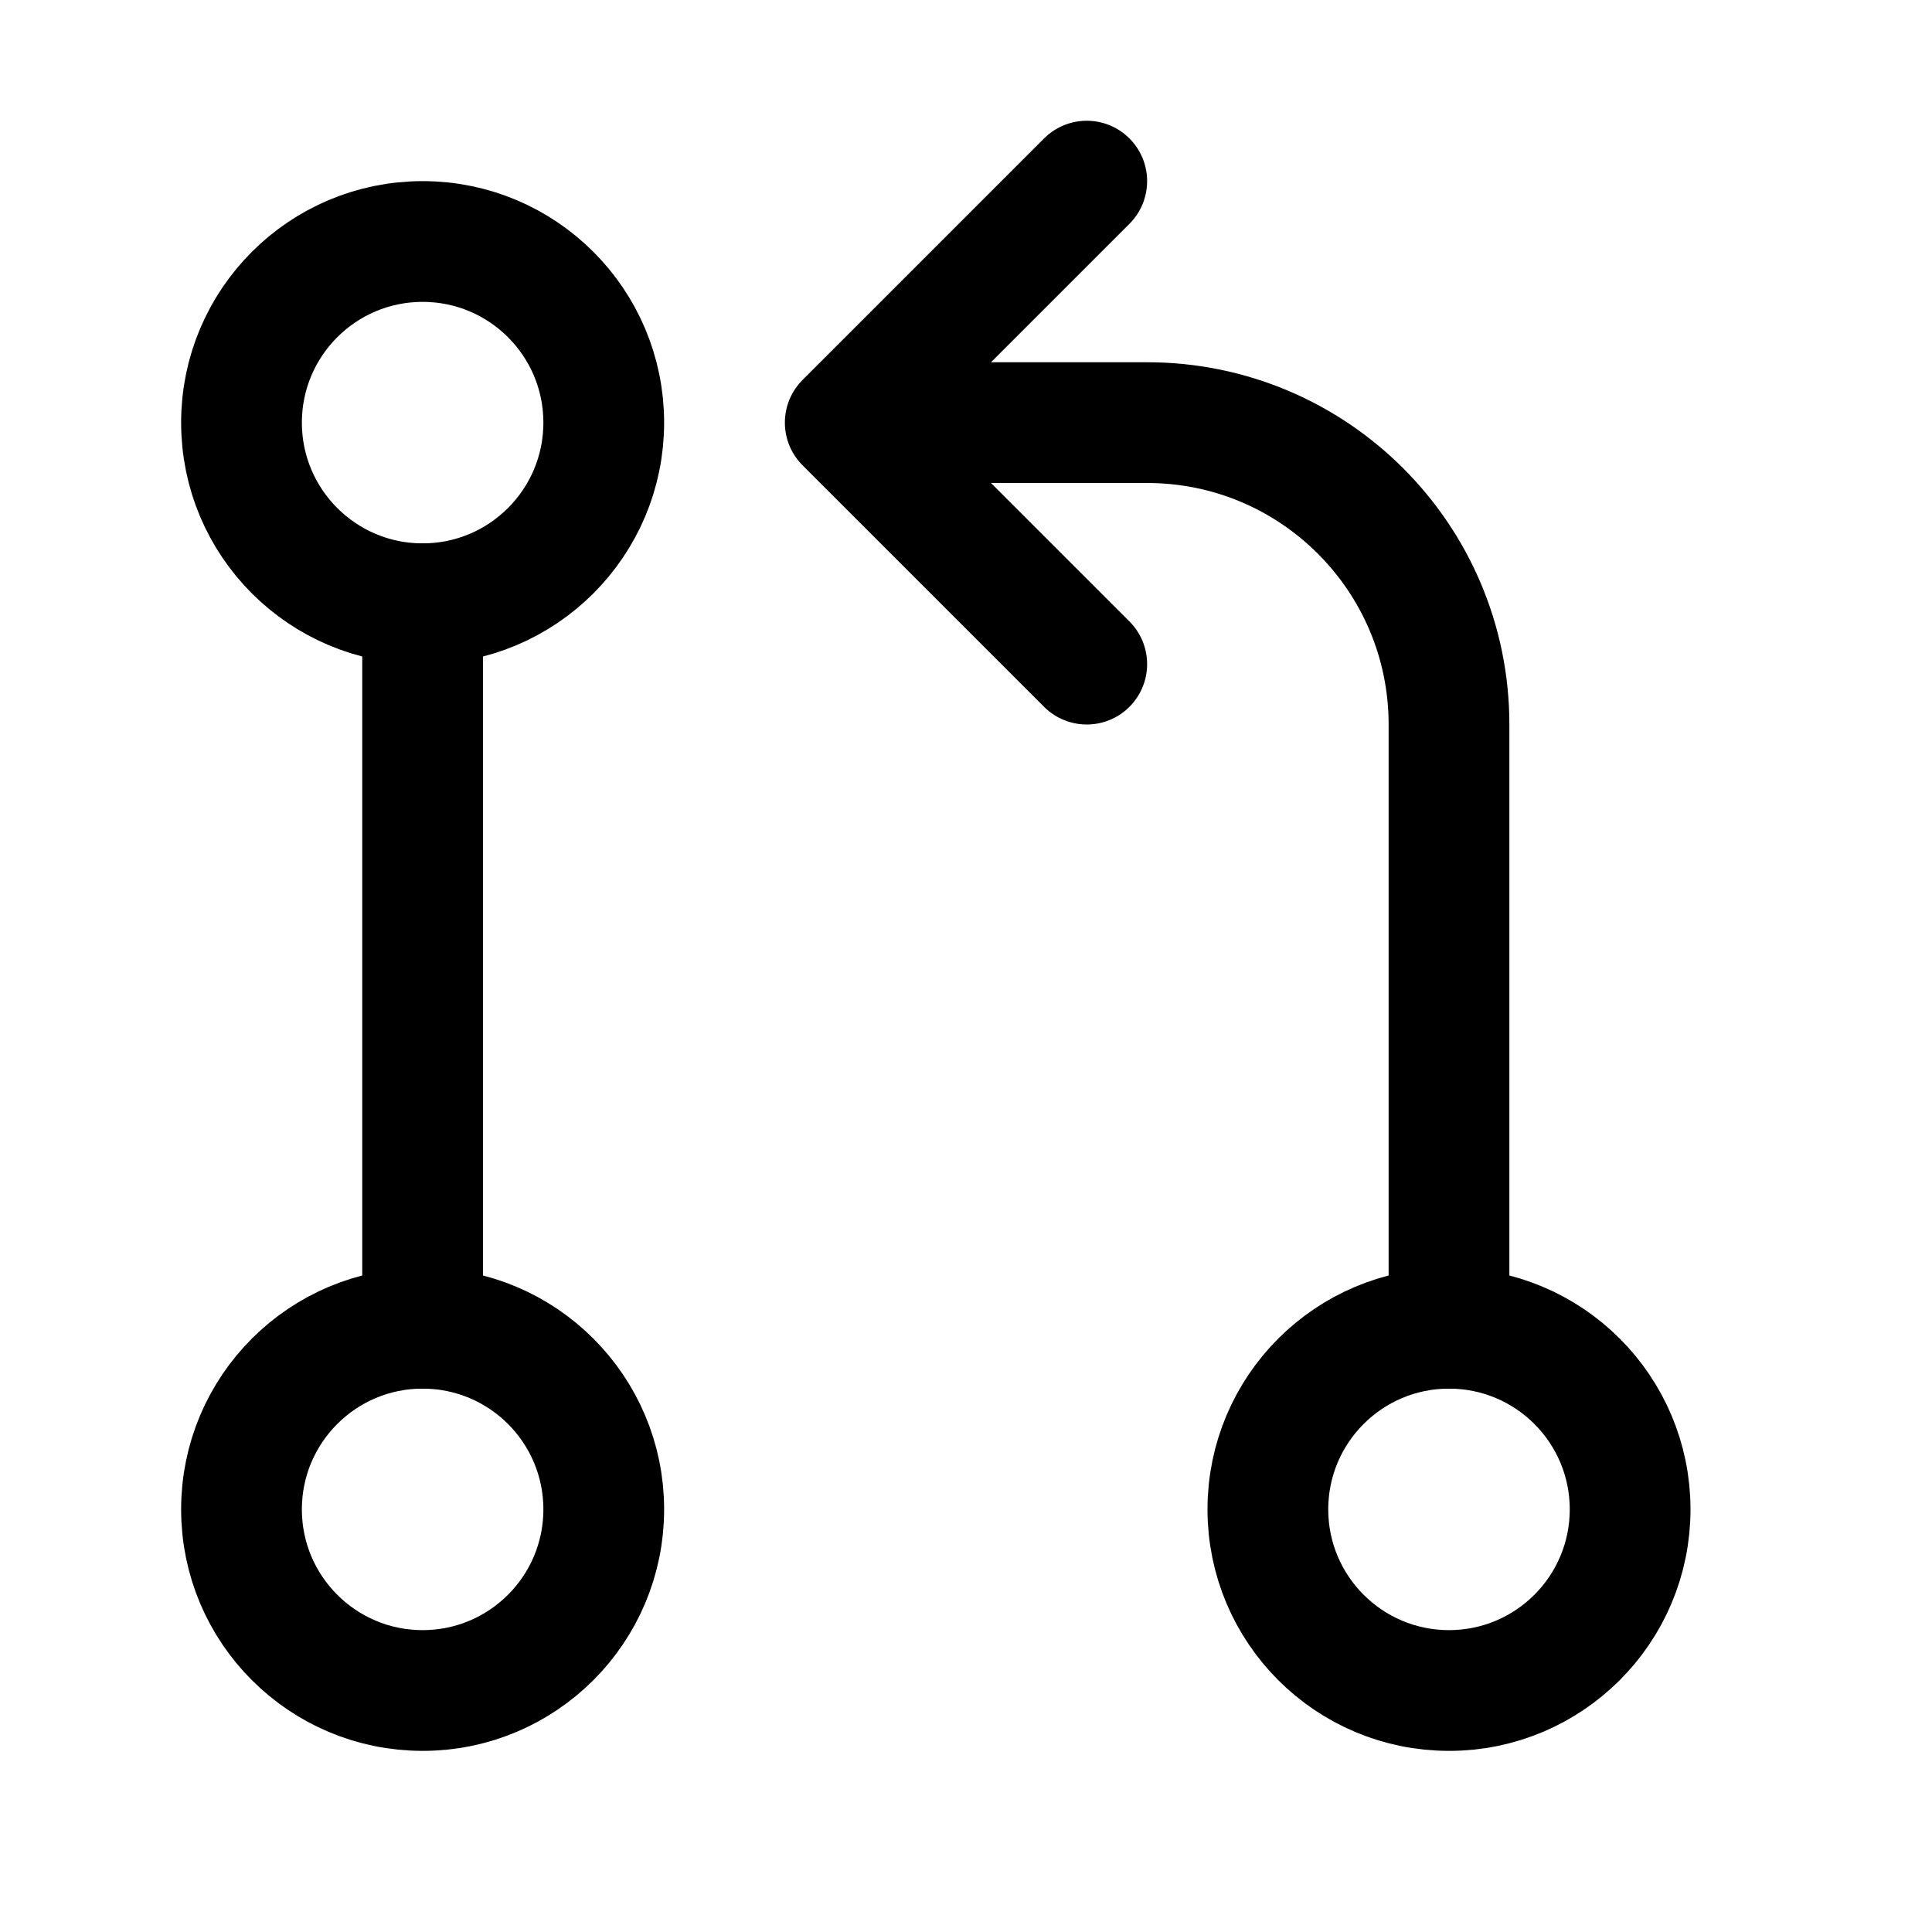
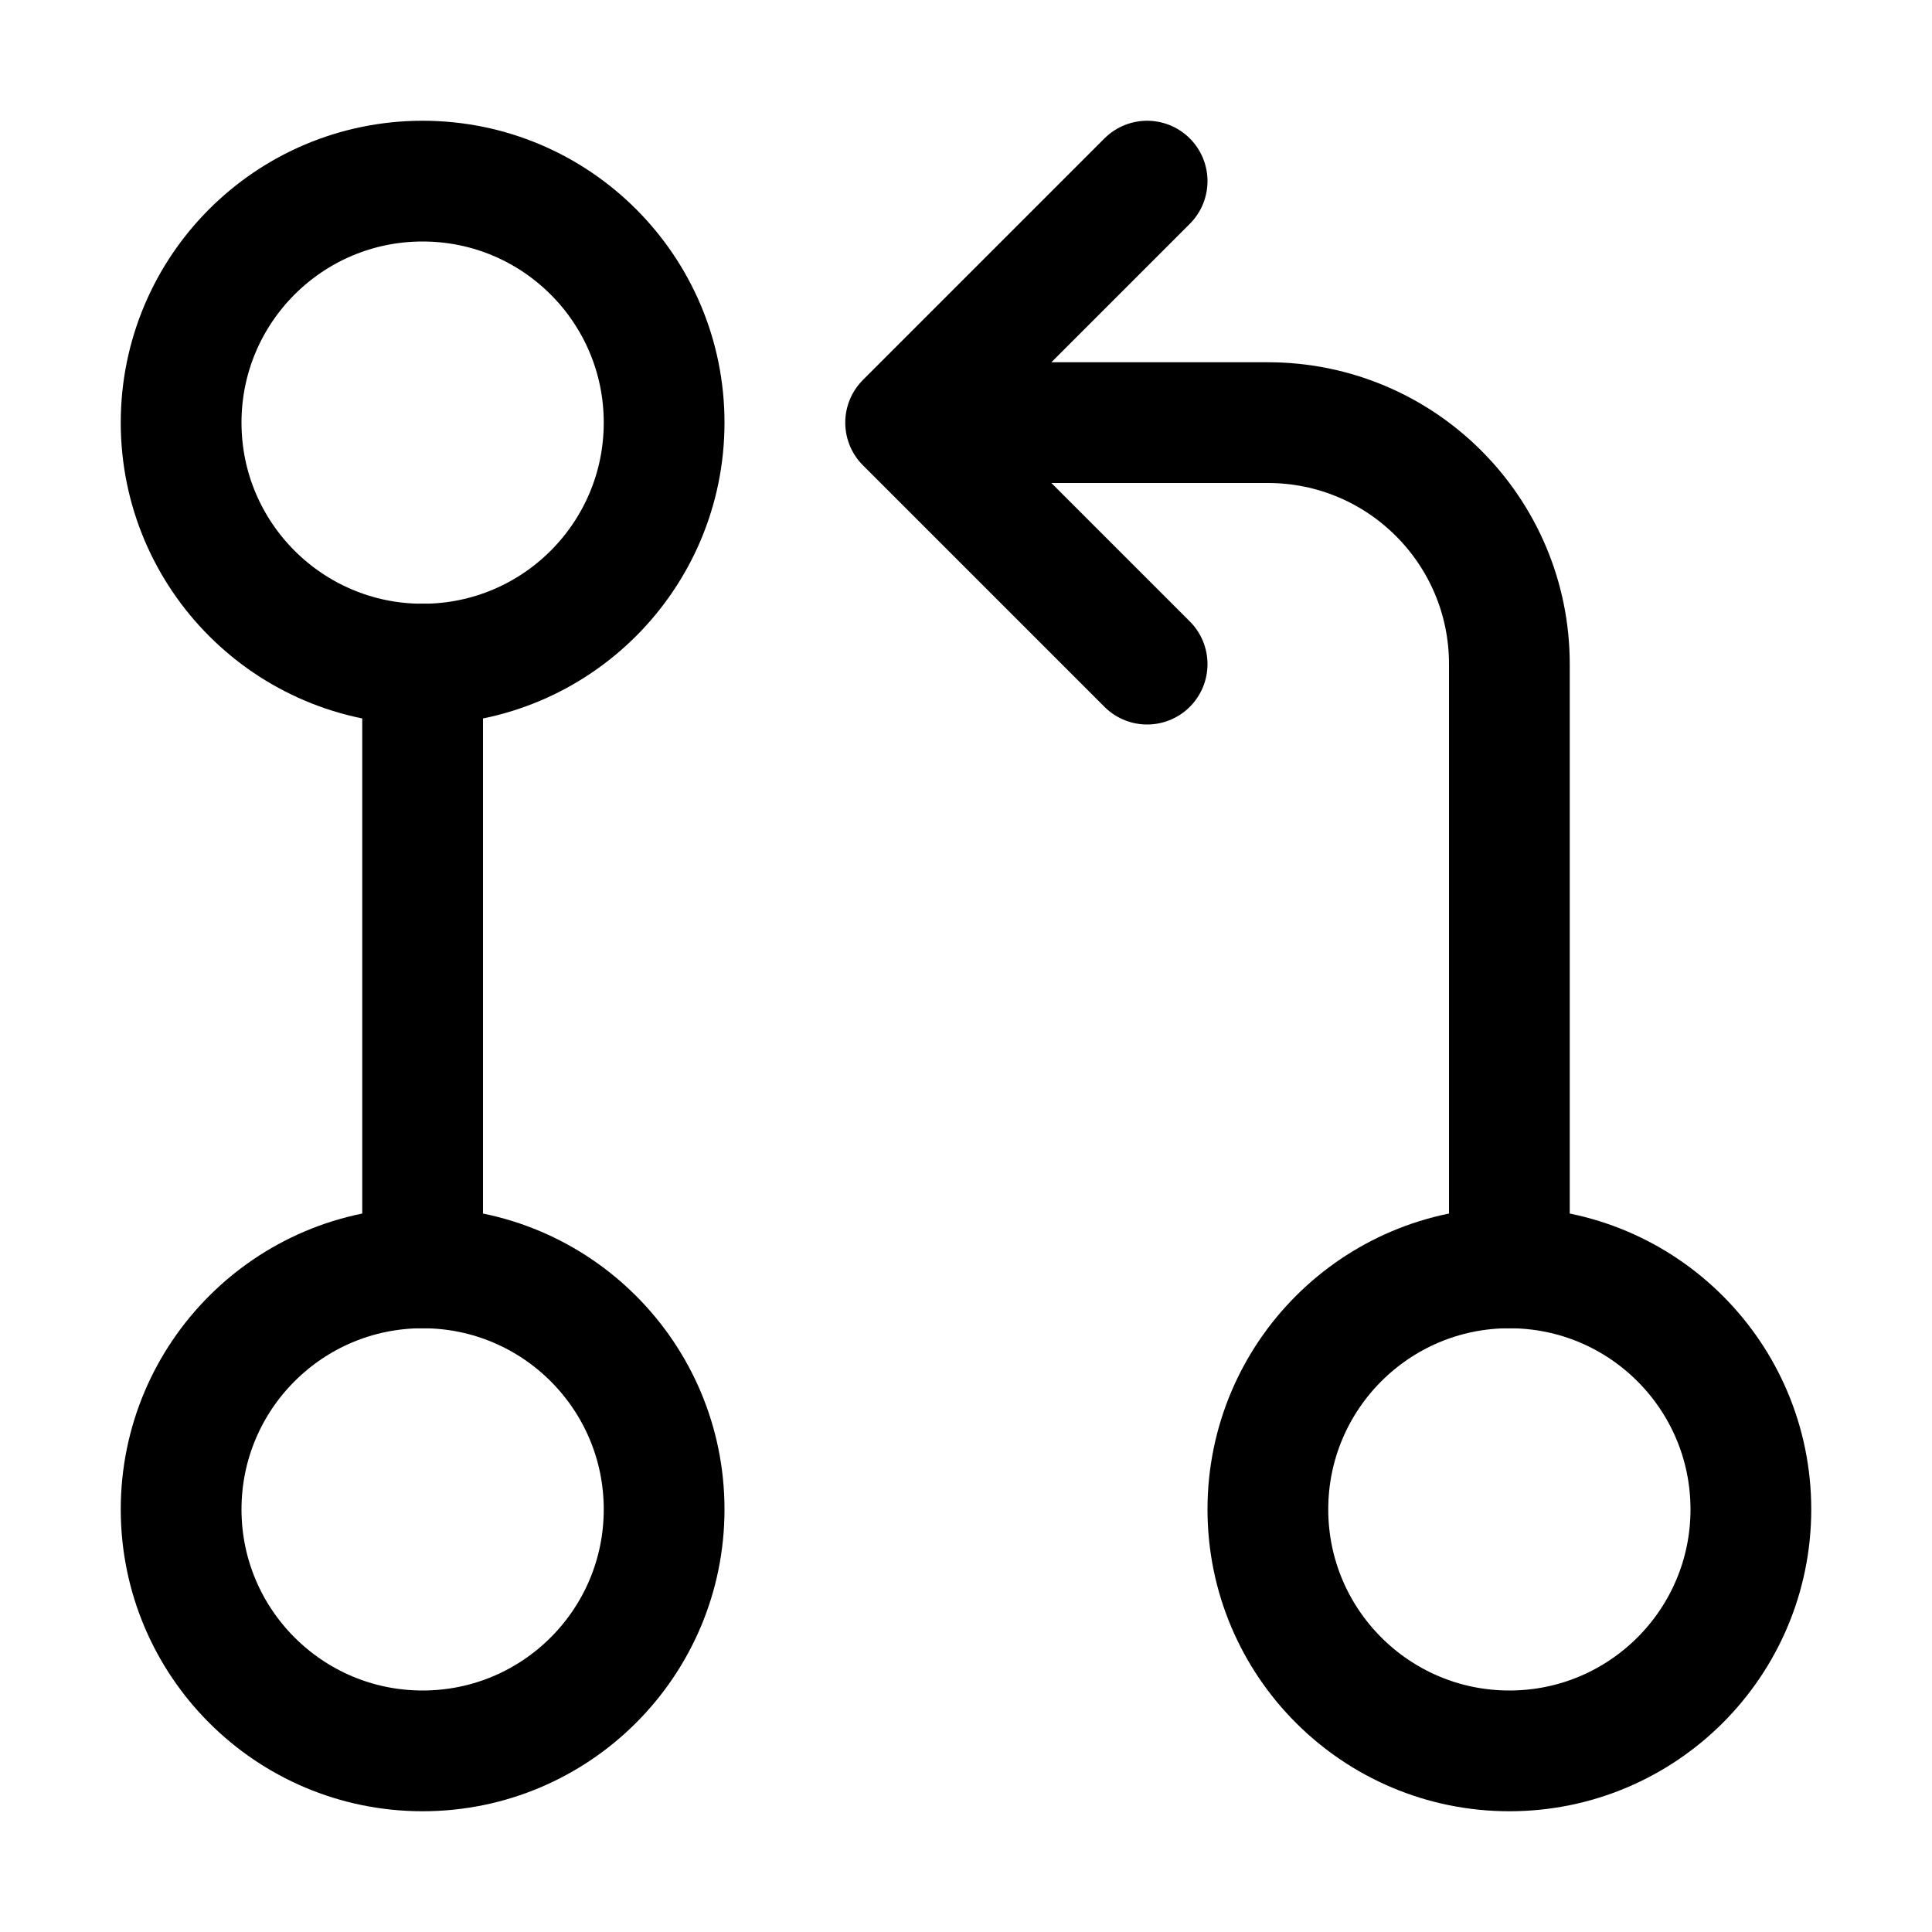
<svg xmlns="http://www.w3.org/2000/svg" fill="none" viewBox="0 0 16 16">
-   <g stroke="#000" stroke-linecap="round" stroke-linejoin="round">
-     <circle cx="3.5" cy="3.5" r="1.5" />
-     <circle cx="3.5" cy="12.5" r="1.5" />
-     <circle cx="12" cy="12.5" r="1.5" />
-     <path d="M3.5 5v6m8.5 0V6a2.5 2.5 0 0 0-2.5-2.5H7m2-2-2 2 2 2" />
-   </g>
+   <circle cx="3.5" cy="3.5" r="2" stroke="#000" />
+   <circle cx="3.5" cy="12.5" r="2" stroke="#000" />
+   <circle cx="12.5" cy="12.5" r="2" stroke="#000" />
+   <path stroke="#000" stroke-linecap="round" stroke-linejoin="round" d="m9.5 5.5-2-2 2-2m-2 2h3a2 2 0 0 1 2 2v5" />
+   <path stroke="#000" stroke-linecap="round" d="M3.5 5.5v5" />
</svg>
